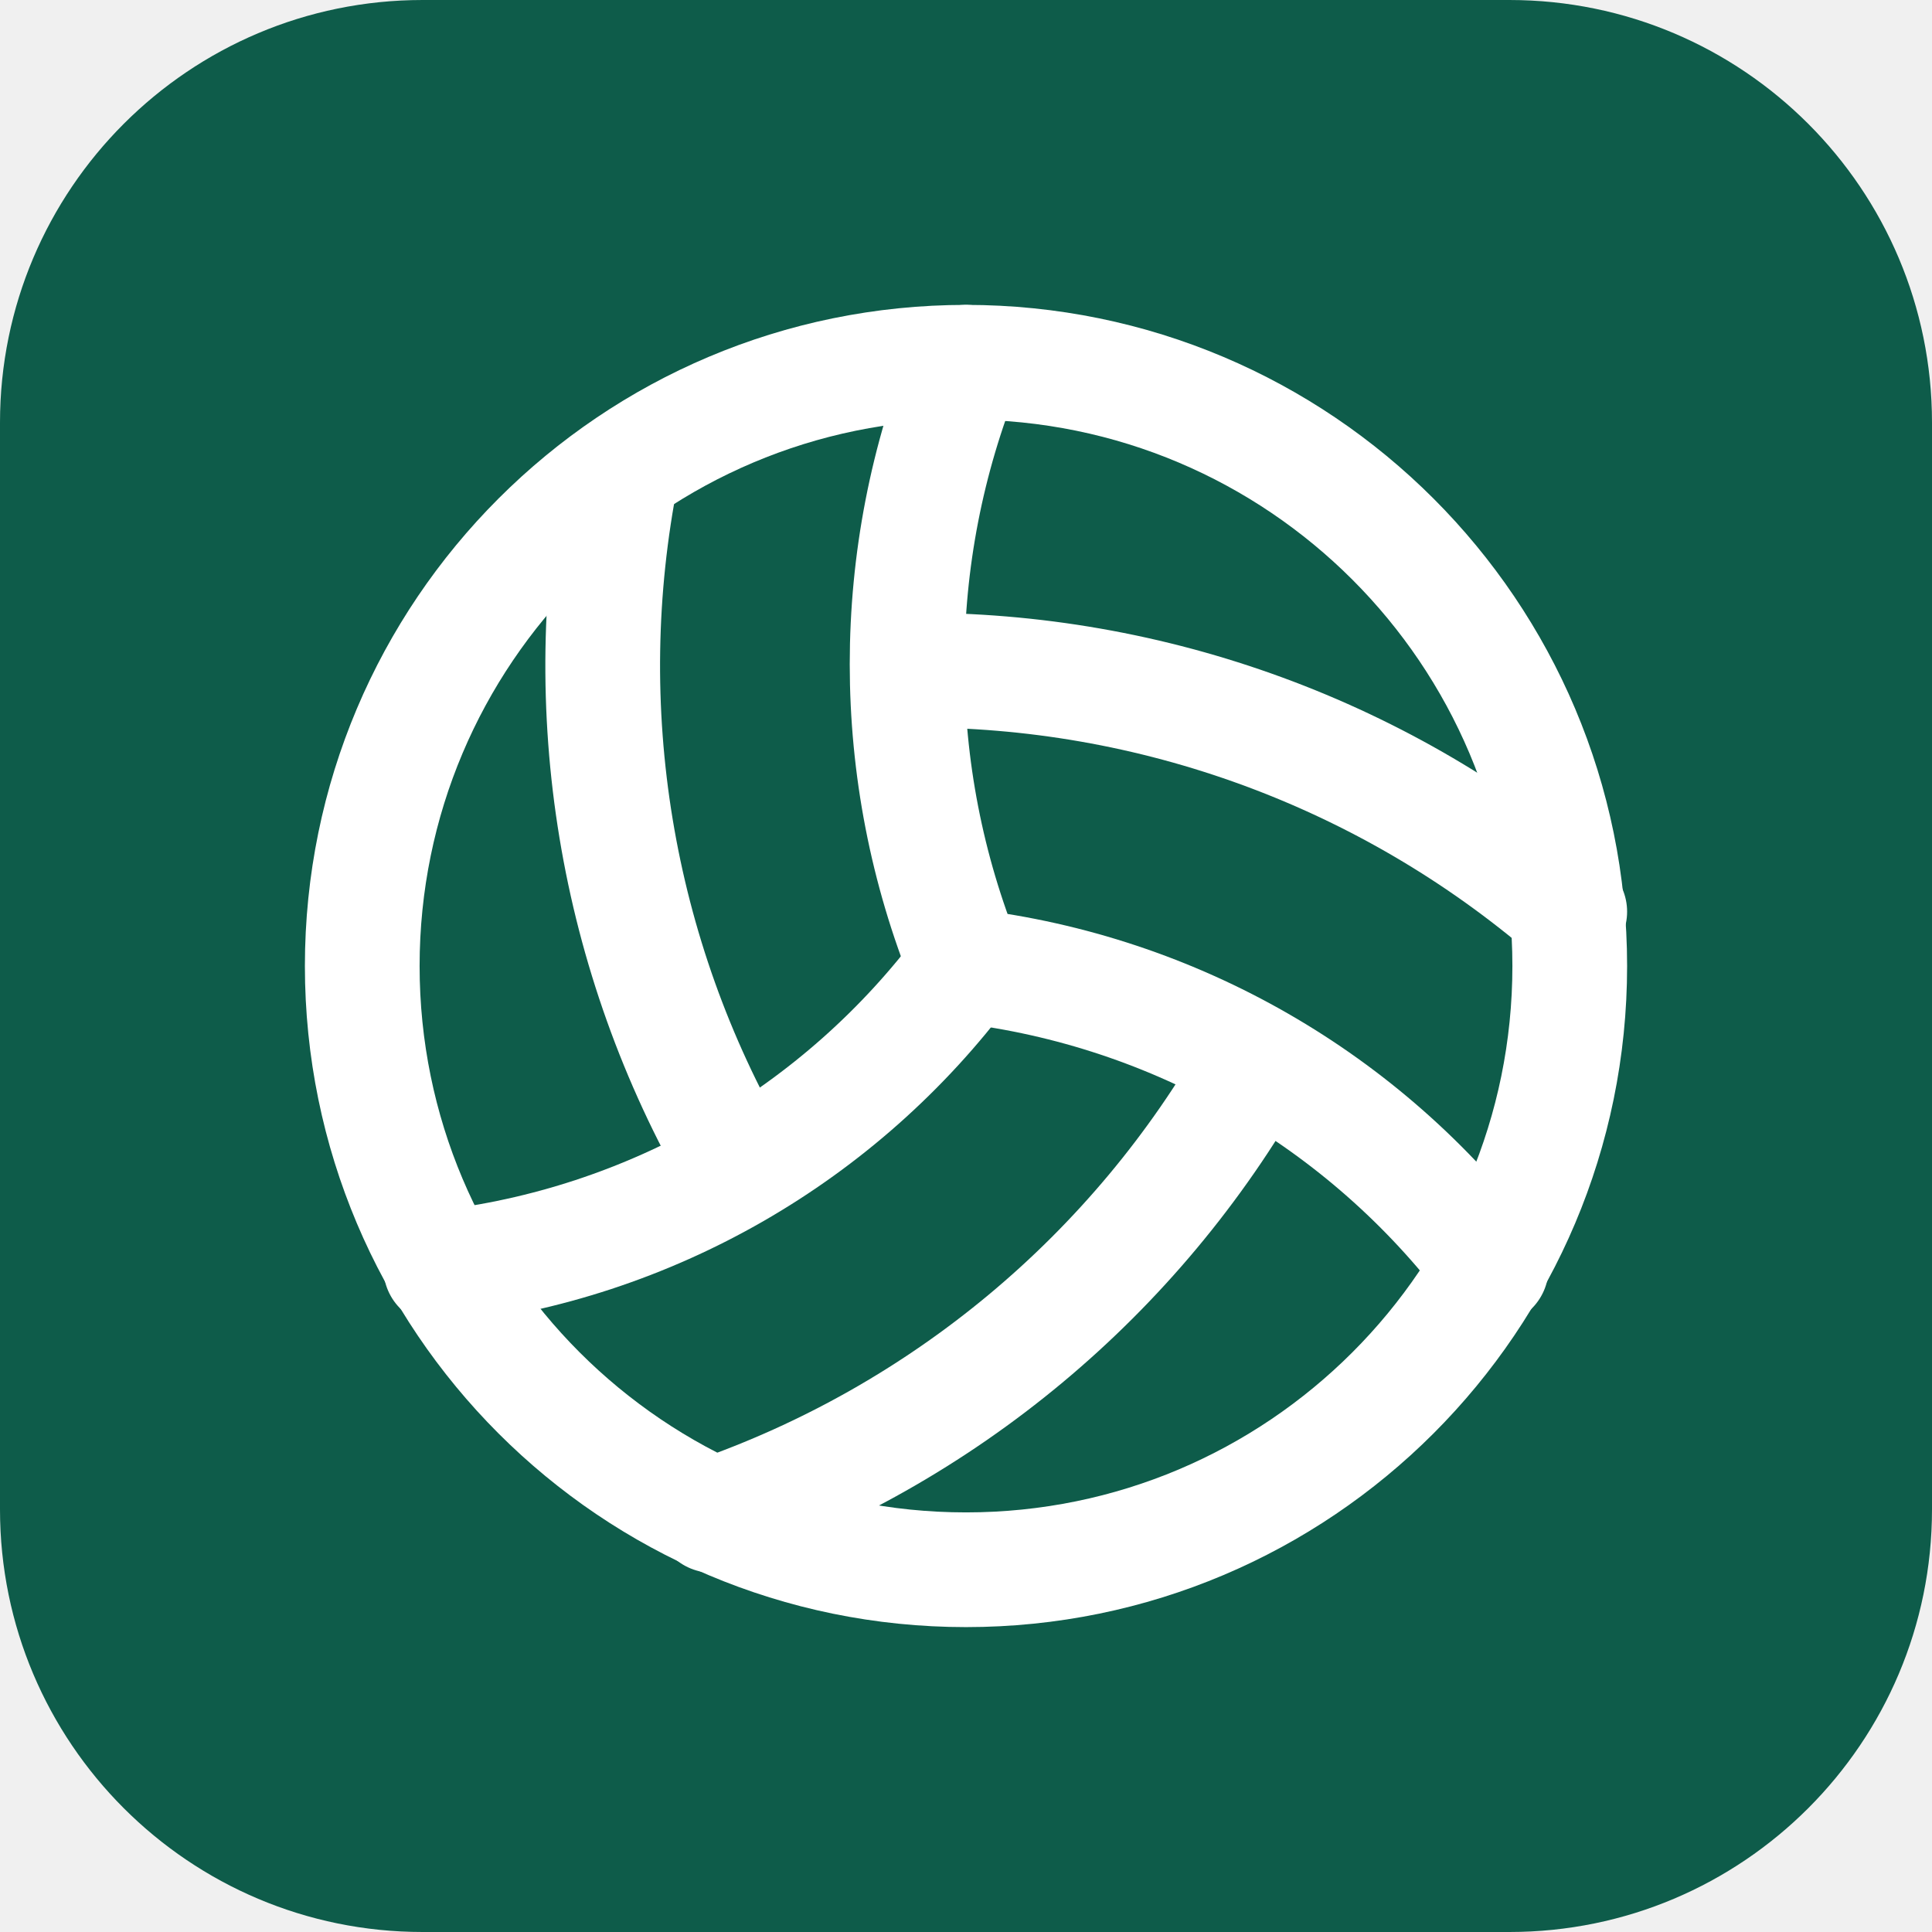
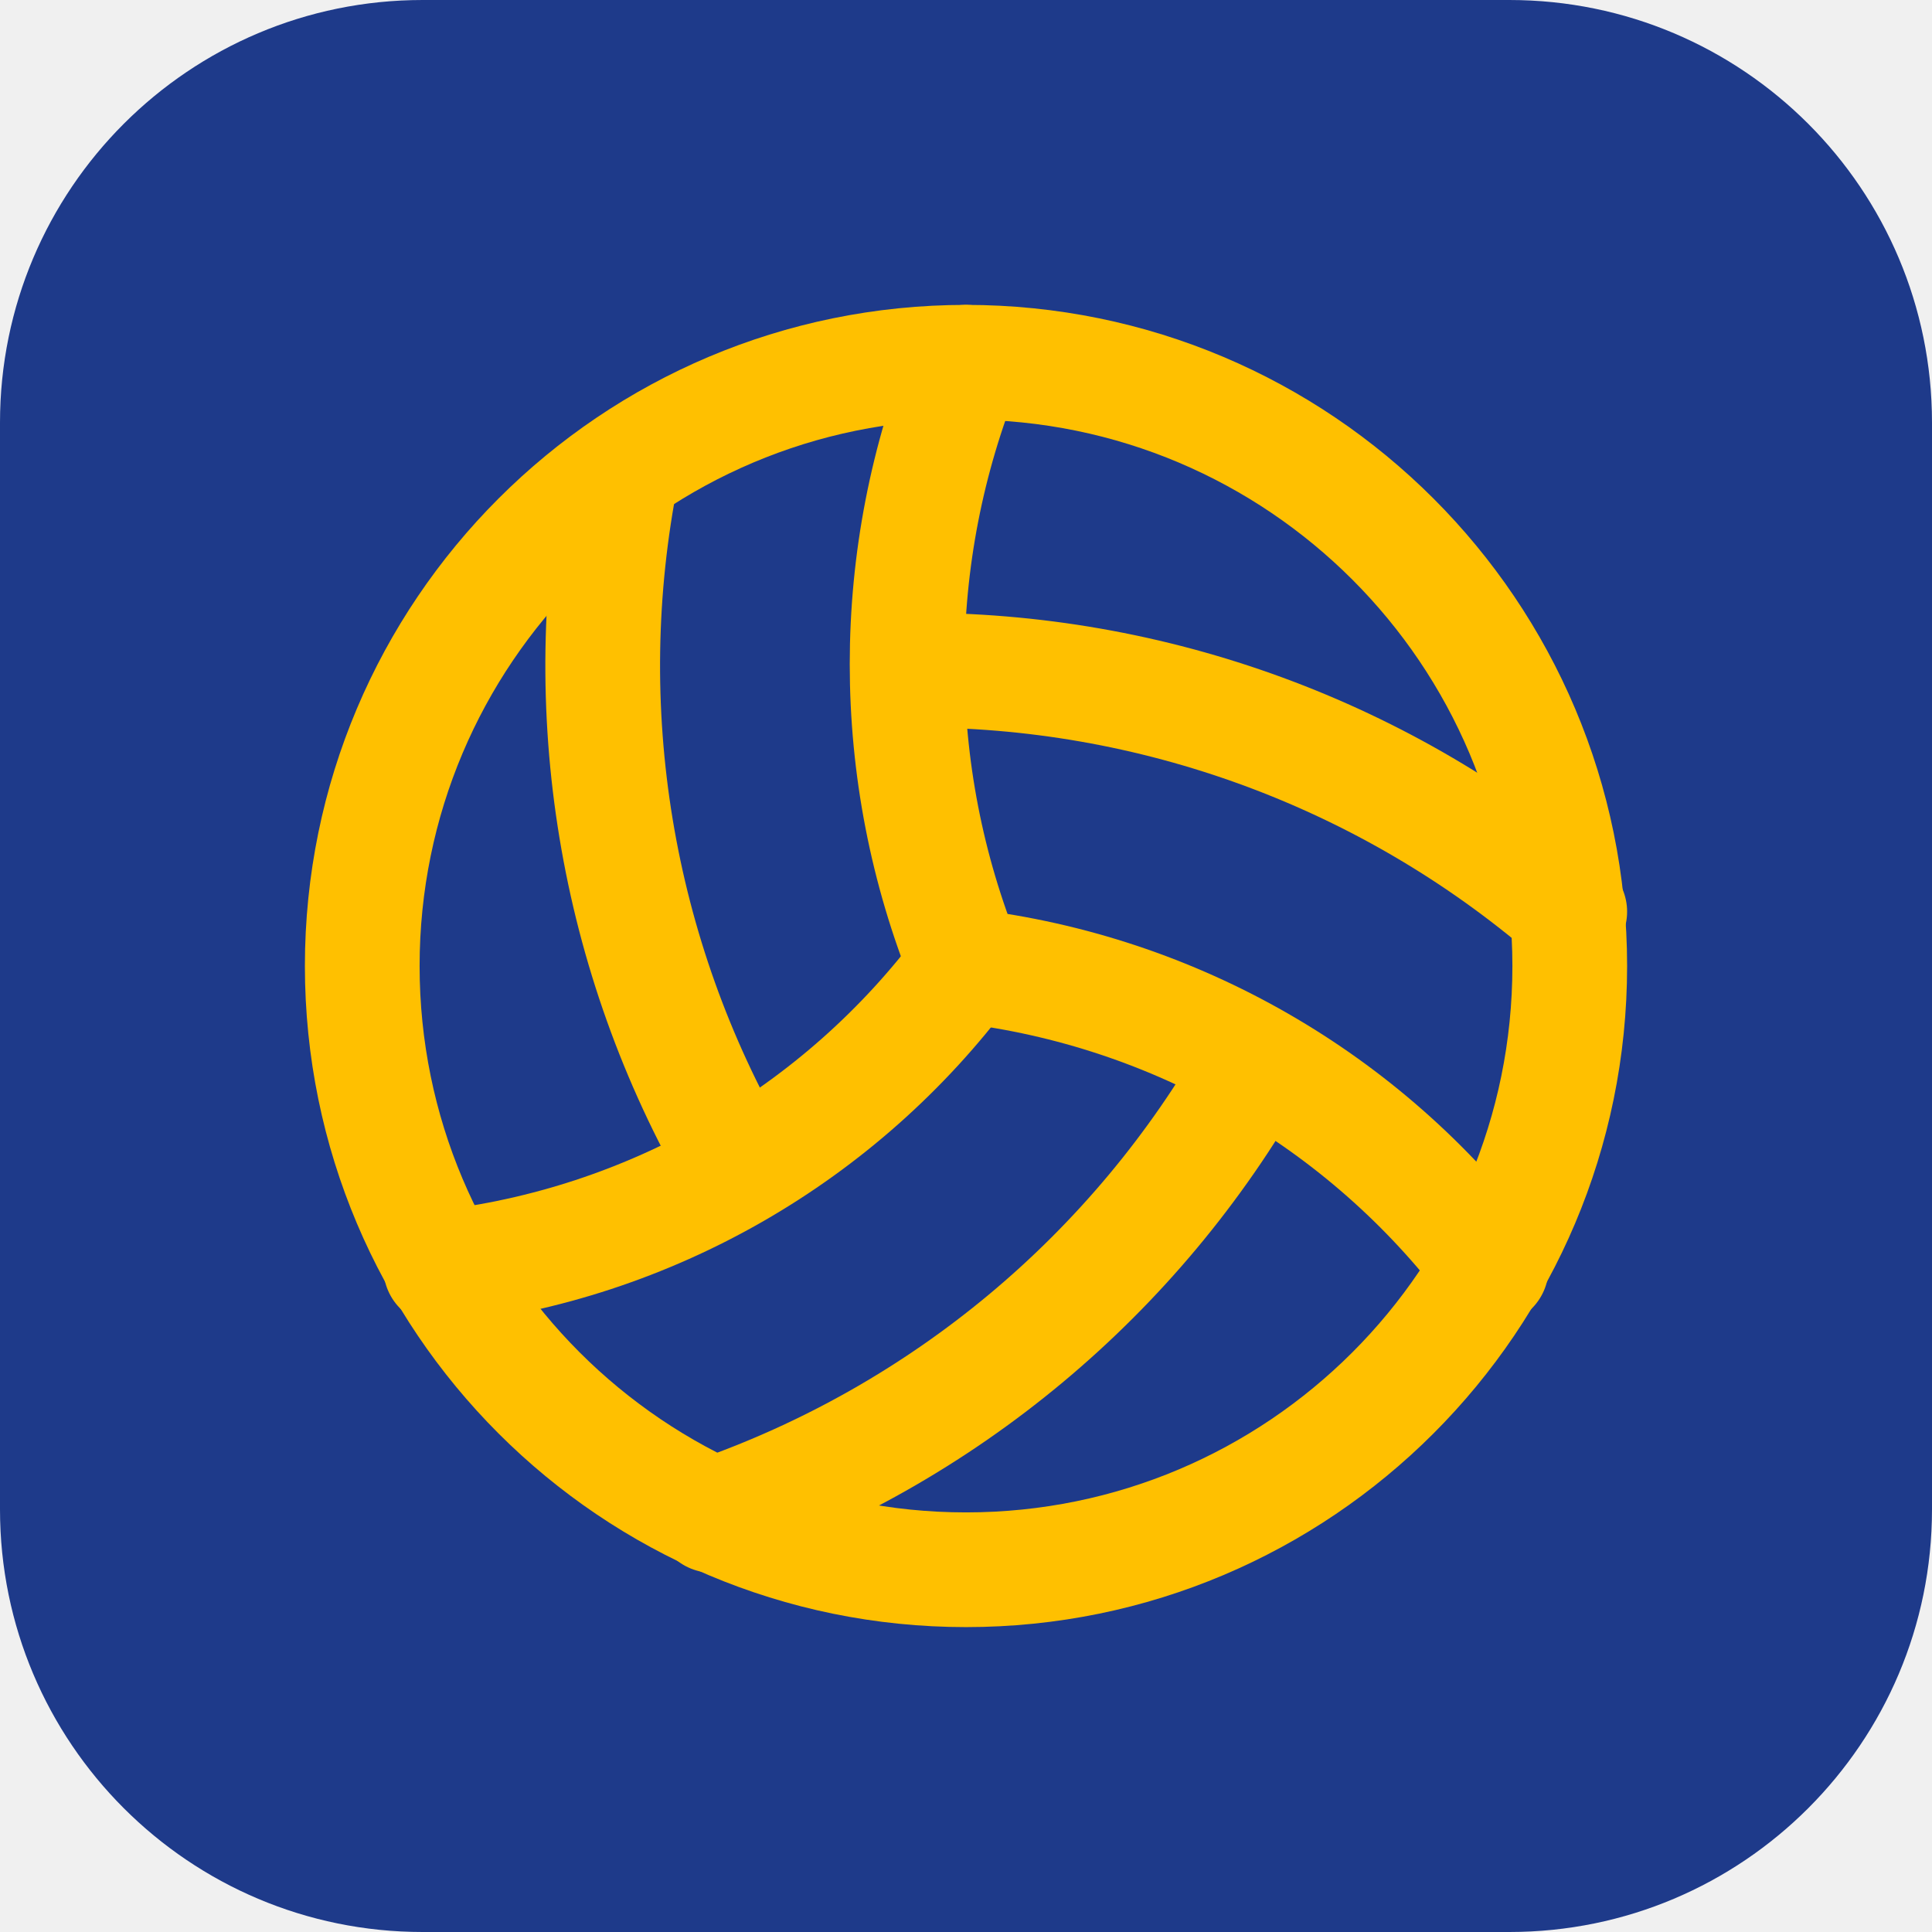
<svg xmlns="http://www.w3.org/2000/svg" viewBox="0 0 32 32">
-   <rect width="32" height="32" rx="7" fill="#0E5C4A" />
-   <g transform="translate(4 4)" fill="none" stroke="#FFFFFF" stroke-width="1.9" stroke-linecap="round" stroke-linejoin="round">
+   <rect width="32" height="32" rx="7" fill="#1E3A8A" />
+   <g transform="translate(4 4)" fill="none" stroke="#FFC000" stroke-width="1.9" stroke-linecap="round" stroke-linejoin="round">
    <path d="M11.1 7.1a16.55 16.55 0 0 1 10.9 4" />
    <path d="M12 12a12.6 12.6 0 0 1-8.7 5" />
    <path d="M16.8 13.6a16.55 16.55 0 0 1-9 7.5" />
    <path d="M20.7 17a12.8 12.8 0 0 0-8.7-5 13.3 13.3 0 0 1 0-10" />
    <path d="M6.3 3.8a16.55 16.55 0 0 0 1.9 11.5" />
    <circle cx="12" cy="12" r="10" />
  </g>
</svg>
